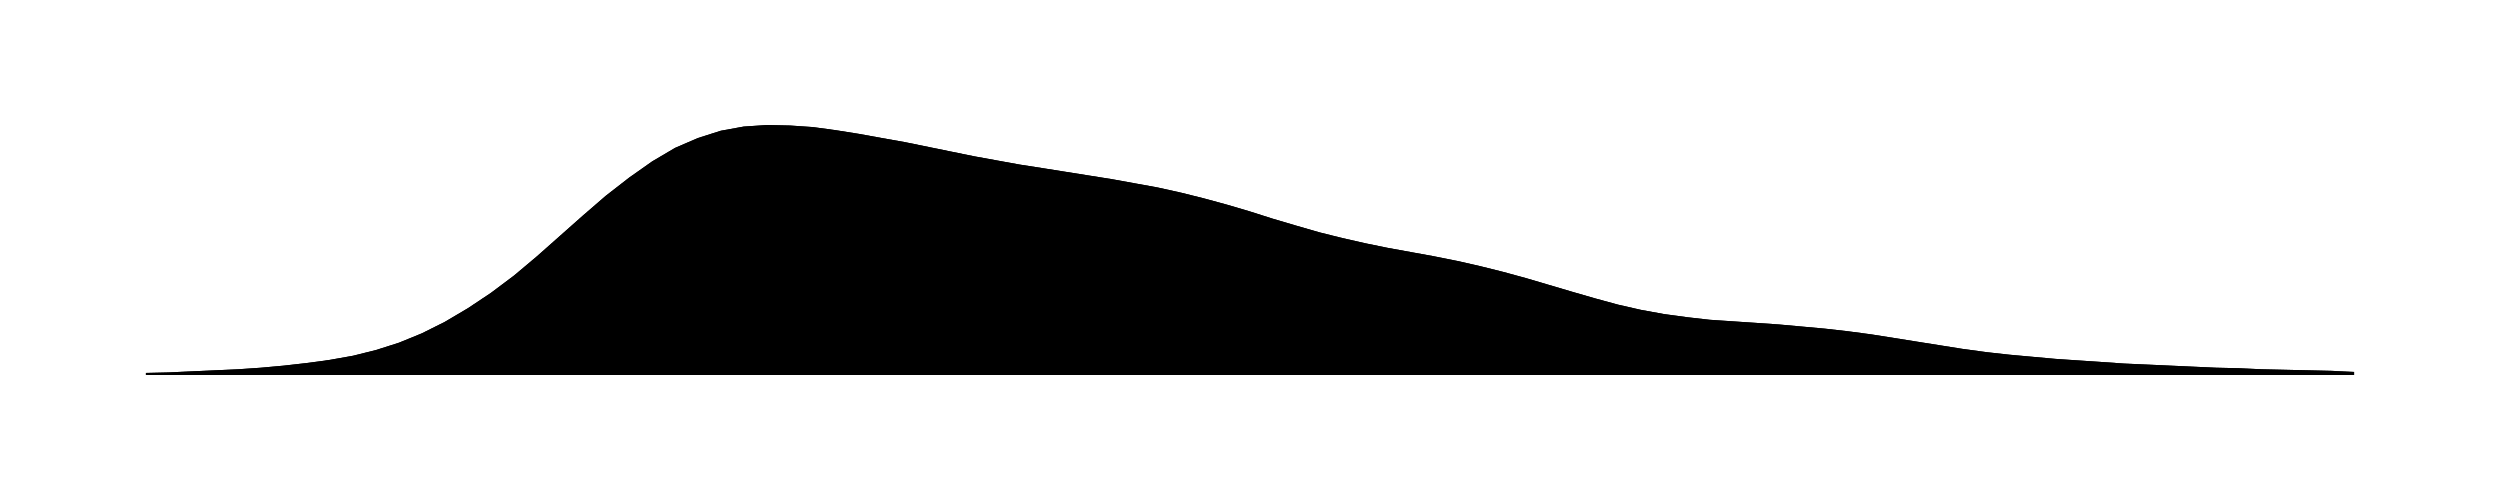
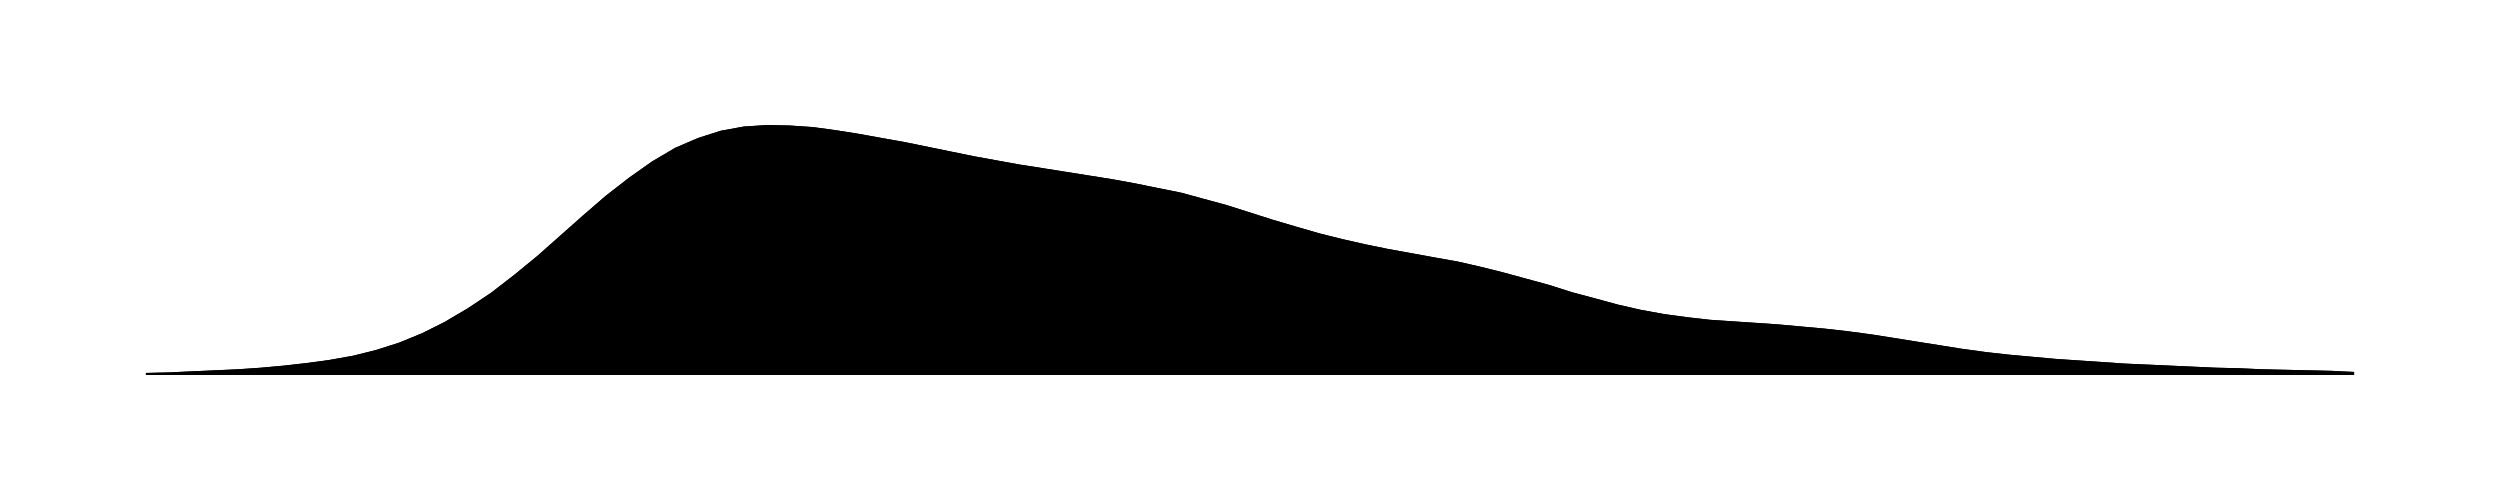
<svg xmlns="http://www.w3.org/2000/svg" viewBox="0 0 480 96">
-   <path id="a" d="M28.0 71.6L32.4 71.5L36.8 71.3L41.3 71.1L45.7 70.9L50.1 70.6L54.5 70.2L58.9 69.7L63.3 69.1L67.8 68.3L72.2 67.2L76.6 65.8L81.0 64.0L85.4 61.8L89.8 59.2L94.3 56.2L98.7 52.9L103.1 49.2L107.5 45.3L111.9 41.4L116.3 37.6L120.8 34.1L125.2 31.0L129.6 28.4L134.0 26.5L138.4 25.1L142.8 24.3L147.3 24.0L151.7 24.1L156.1 24.4L160.5 25.0L164.9 25.7L169.3 26.5L173.8 27.3L178.2 28.2L182.6 29.1L187.0 30.0L191.4 30.8L195.8 31.6L200.3 32.3L204.7 33.0L209.1 33.7L213.5 34.4L217.9 35.2L222.3 36.0L226.8 37.0L231.2 38.1L235.6 39.3L240.0 40.6L244.4 42.0L248.8 43.3L253.3 44.6L257.7 45.7L262.1 46.7L266.5 47.6L270.9 48.4L275.3 49.2L279.8 50.1L284.2 51.1L288.6 52.2L293.0 53.4L297.4 54.7L301.8 56.0L306.3 57.3L310.7 58.5L315.1 59.5L319.5 60.3L323.9 60.9L328.3 61.4L332.8 61.7L337.2 62.0L341.6 62.3L346.0 62.7L350.4 63.1L354.8 63.6L359.3 64.2L363.7 64.9L368.1 65.6L372.5 66.3L376.9 67.0L381.3 67.6L385.8 68.1L390.2 68.5L394.6 68.9L399.0 69.2L403.4 69.5L407.8 69.8L412.3 70.0L416.7 70.2L421.1 70.4L425.5 70.6L429.9 70.7L434.3 70.9L438.8 71.0L443.2 71.1L447.6 71.2L452.0 71.4V72H28.0Z" />
-   <path id="t" d="M28.0 71.6L32.4 71.5L36.8 71.3L41.3 71.1L45.7 70.9L50.1 70.6L54.5 70.2L58.9 69.7L63.3 69.1L67.8 68.3L72.2 67.2L76.6 65.8L81.0 64.0L85.4 61.8L89.8 59.2L94.3 56.2L98.7 52.9L103.1 49.2L107.5 45.3L111.9 41.4L116.3 37.6L120.8 34.1L125.2 31.0L129.6 28.4L134.0 26.5L138.4 25.1L142.8 24.3L147.3 24.0L151.7 24.1L156.1 24.4L160.5 25.0L164.9 25.7L169.3 26.5L173.8 27.3L178.2 28.2L182.6 29.1L187.0 30.0L191.4 30.8L195.8 31.6L200.3 32.3L204.7 33.0L209.1 33.7L213.5 34.4L217.9 35.2L222.3 36.0L226.8 37.0L231.2 38.1L235.6 39.3L240.0 40.6L244.4 42.0L248.8 43.3L253.3 44.6L257.7 45.7L262.1 46.7L266.5 47.6L270.9 48.4L275.3 49.2L279.8 50.1L284.2 51.1L288.6 52.2L293.0 53.4L297.4 54.7L301.8 56.0L306.3 57.3L310.7 58.5L315.1 59.5L319.5 60.3L323.9 60.9L328.3 61.4L332.8 61.7L337.2 62.0L341.6 62.3L346.0 62.7L350.4 63.1L354.8 63.6L359.3 64.2L363.7 64.9L368.1 65.6L372.5 66.3L376.9 67.0L381.3 67.6L385.8 68.1L390.2 68.5L394.6 68.9L399.0 69.2L403.4 69.5L407.8 69.8L412.3 70.0L416.7 70.2L421.1 70.4L425.5 70.6L429.9 70.7L434.3 70.9L438.8 71.0L443.2 71.1L447.6 71.2L452.0 71.4" />
+   <path id="a" d="M28.0 71.6L32.4 71.5L36.8 71.3L41.3 71.1L45.7 70.9L50.1 70.6L54.5 70.2L58.9 69.7L63.3 69.1L67.8 68.3L72.2 67.2L76.6 65.8L81.0 64.0L85.4 61.8L89.8 59.2L94.3 56.2L98.7 52.8L103.1 49.2L107.5 45.3L111.9 41.4L116.3 37.6L120.8 34.1L125.2 31.0L129.6 28.4L134.0 26.5L138.4 25.1L142.8 24.3L147.3 24.0L151.7 24.1L156.1 24.4L160.5 25.0L164.9 25.7L169.3 26.5L173.8 27.3L178.2 28.2L182.6 29.1L187.0 30.0L191.4 30.8L195.8 31.6L200.3 32.3L204.7 33.0L209.1 33.7L213.5 34.4L217.9 35.2L222.3 36.1L226.8 37.0L231.2 38.2L235.6 39.4L240.0 40.8L244.4 42.2L248.8 43.5L253.3 44.8L257.7 45.9L262.1 46.9L266.5 47.8L270.9 48.6L275.3 49.4L279.8 50.2L284.2 51.2L288.6 52.3L293.0 53.5L297.4 54.7L301.8 56.1L306.3 57.3L310.7 58.5L315.1 59.5L319.5 60.3L323.9 60.9L328.3 61.4L332.8 61.7L337.2 62.0L341.6 62.3L346.0 62.7L350.4 63.1L354.8 63.6L359.3 64.2L363.7 64.9L368.1 65.6L372.5 66.3L376.9 67.0L381.3 67.6L385.8 68.1L390.2 68.5L394.6 68.9L399.0 69.2L403.4 69.5L407.8 69.8L412.3 70.0L416.7 70.2L421.1 70.4L425.5 70.6L429.9 70.7L434.3 70.9L438.8 71.0L443.2 71.1L447.6 71.2L452.0 71.4V72H28.0Z" />
+   <path id="t" d="M28.0 71.6L32.4 71.5L36.8 71.3L41.3 71.1L45.7 70.9L50.1 70.6L54.5 70.2L58.9 69.7L63.3 69.1L67.8 68.3L72.2 67.2L76.6 65.8L81.0 64.0L85.4 61.8L89.8 59.2L94.3 56.2L98.7 52.8L103.1 49.2L107.5 45.3L111.9 41.4L116.3 37.6L120.8 34.1L125.2 31.0L129.6 28.4L134.0 26.5L138.4 25.1L142.8 24.3L147.3 24.0L151.7 24.1L156.1 24.4L160.5 25.0L164.9 25.7L169.3 26.5L173.8 27.3L178.2 28.2L182.6 29.1L187.0 30.0L191.4 30.8L195.8 31.6L200.3 32.3L204.7 33.0L209.1 33.7L213.5 34.4L217.9 35.2L222.3 36.1L226.8 37.0L231.2 38.2L235.6 39.4L240.0 40.8L244.4 42.2L248.8 43.5L253.3 44.8L257.7 45.9L262.1 46.9L266.5 47.8L270.9 48.6L275.3 49.4L279.8 50.2L284.2 51.2L288.6 52.3L293.0 53.5L297.4 54.7L301.8 56.1L306.3 57.3L310.7 58.5L315.1 59.5L319.5 60.3L323.9 60.9L328.3 61.4L332.8 61.7L337.2 62.0L341.6 62.3L346.0 62.7L350.4 63.1L354.8 63.6L359.3 64.2L363.7 64.9L368.1 65.6L372.5 66.3L376.9 67.0L381.3 67.6L385.8 68.1L390.2 68.5L394.6 68.9L399.0 69.2L403.4 69.5L407.8 69.8L412.3 70.0L416.7 70.2L421.1 70.4L425.5 70.6L429.9 70.7L434.3 70.9L438.8 71.0L443.2 71.1L447.6 71.2L452.0 71.4" />
</svg>
